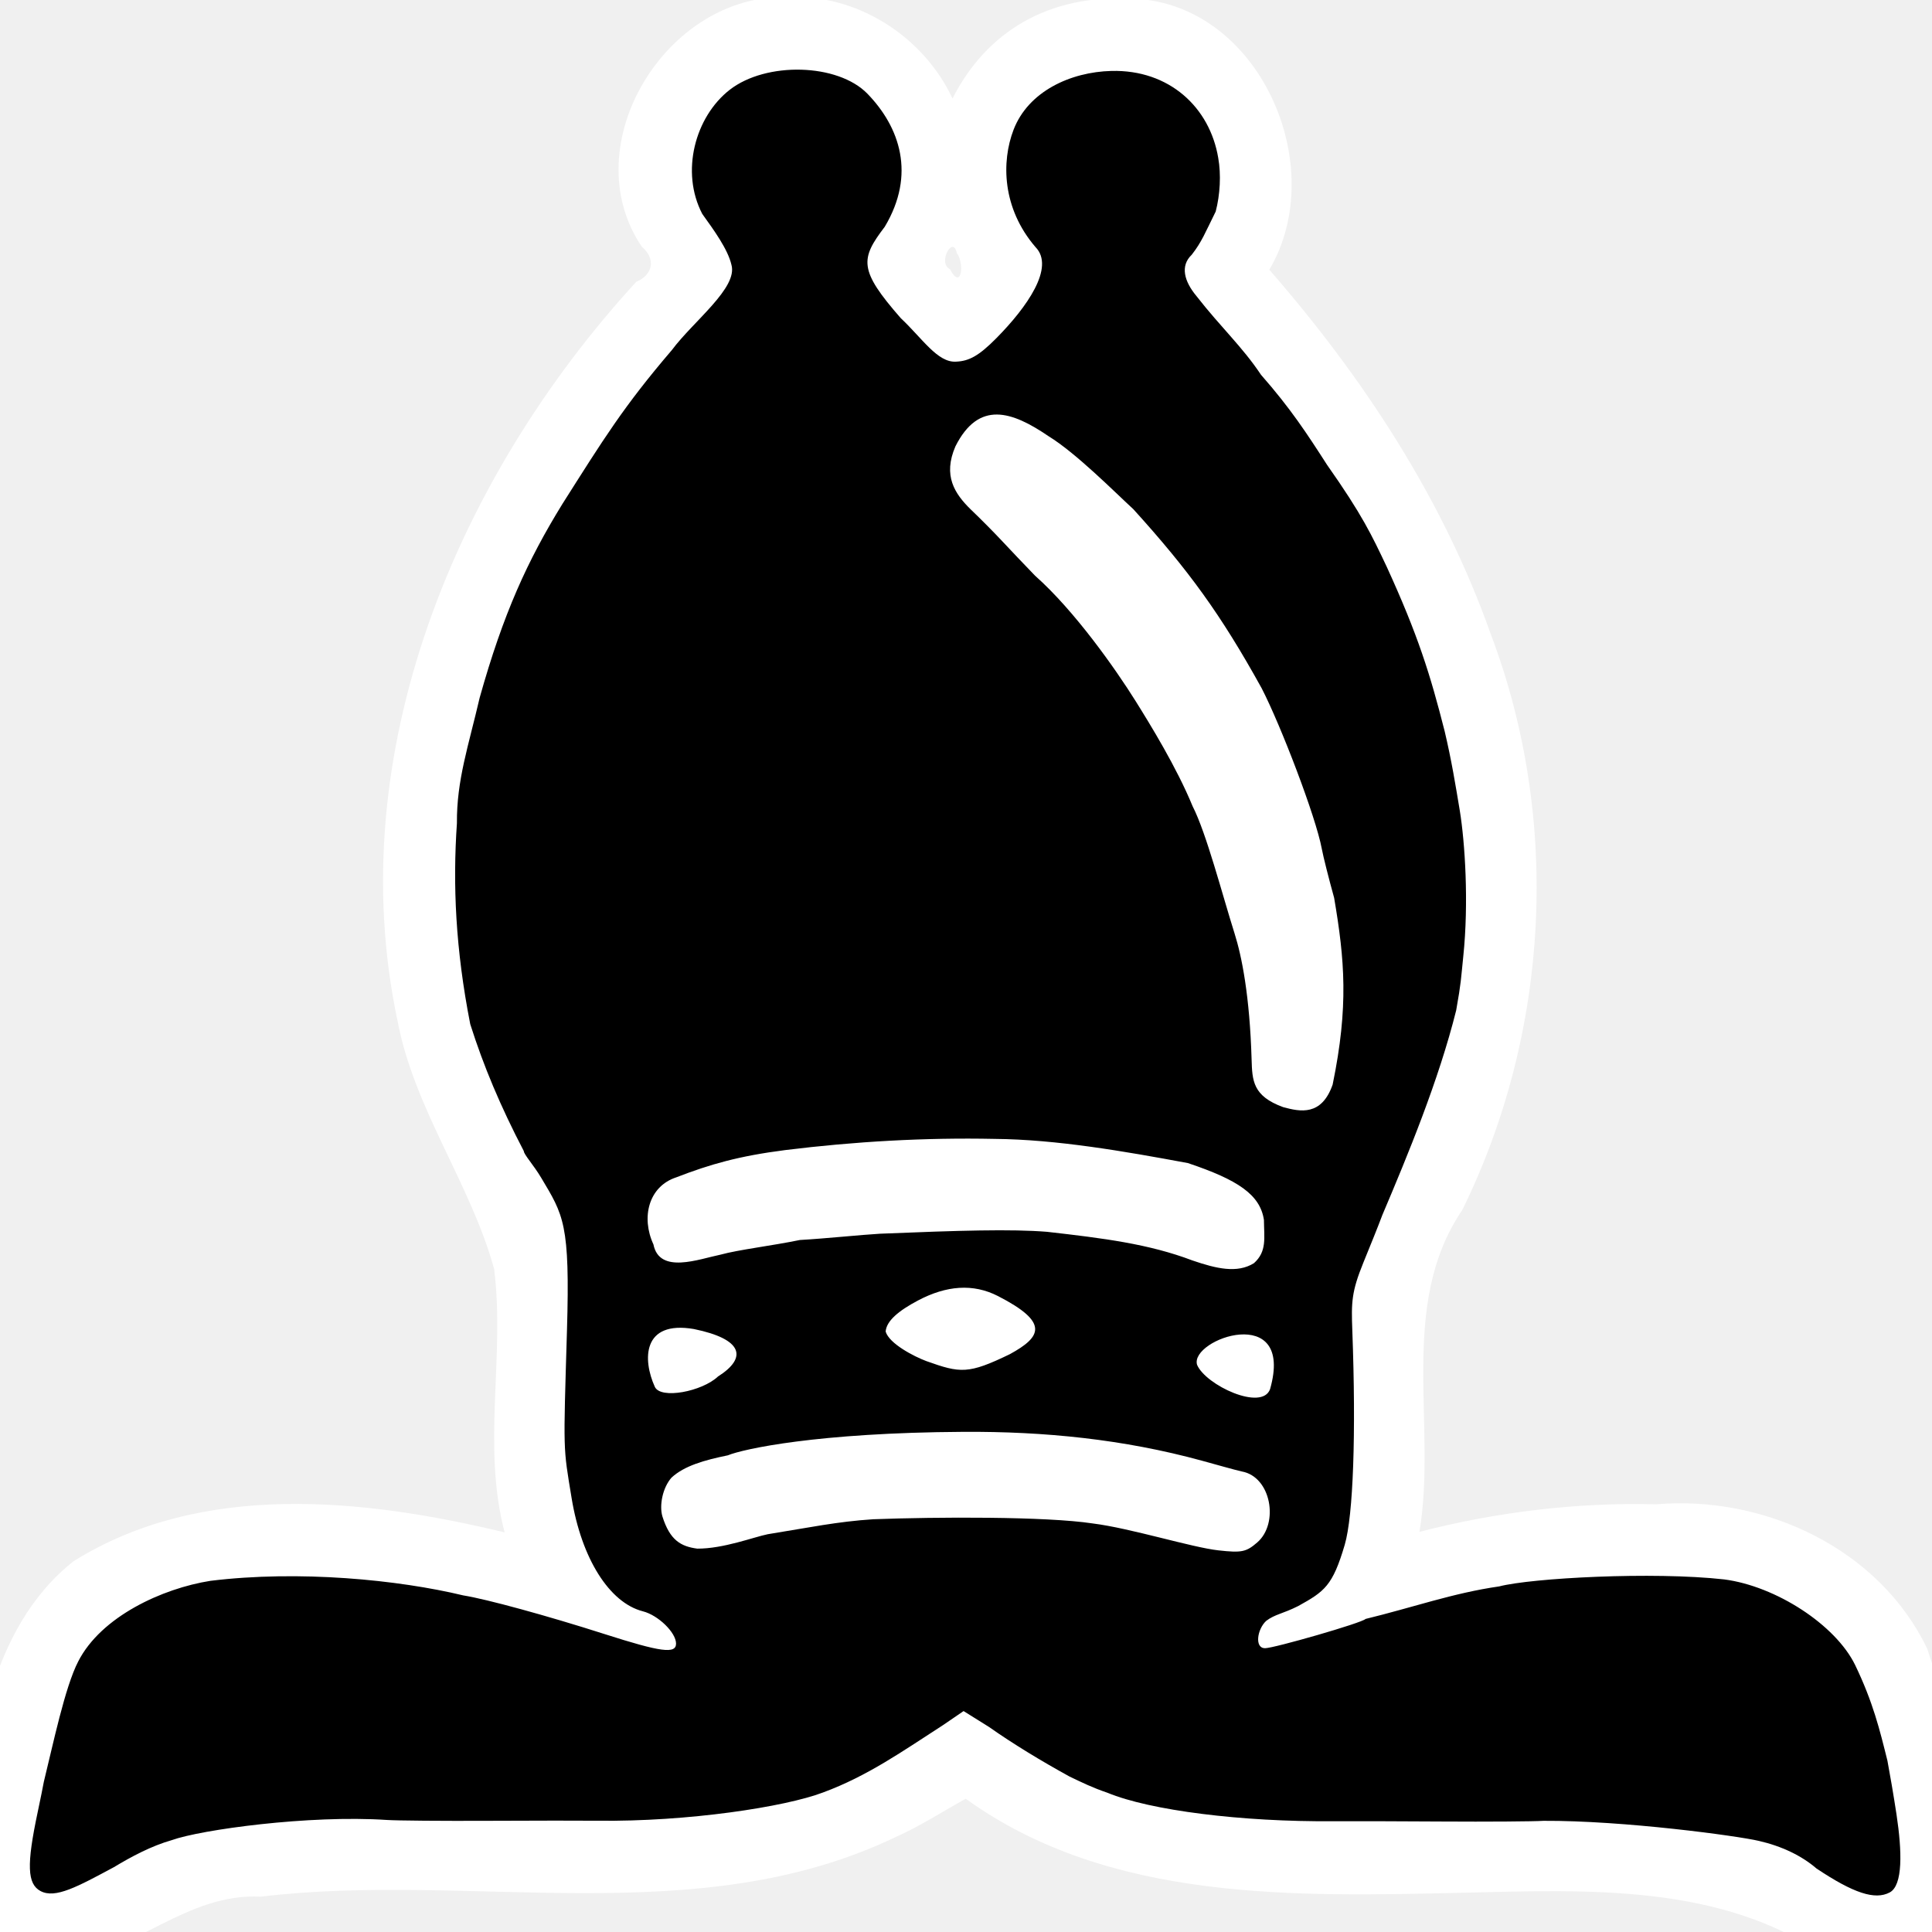
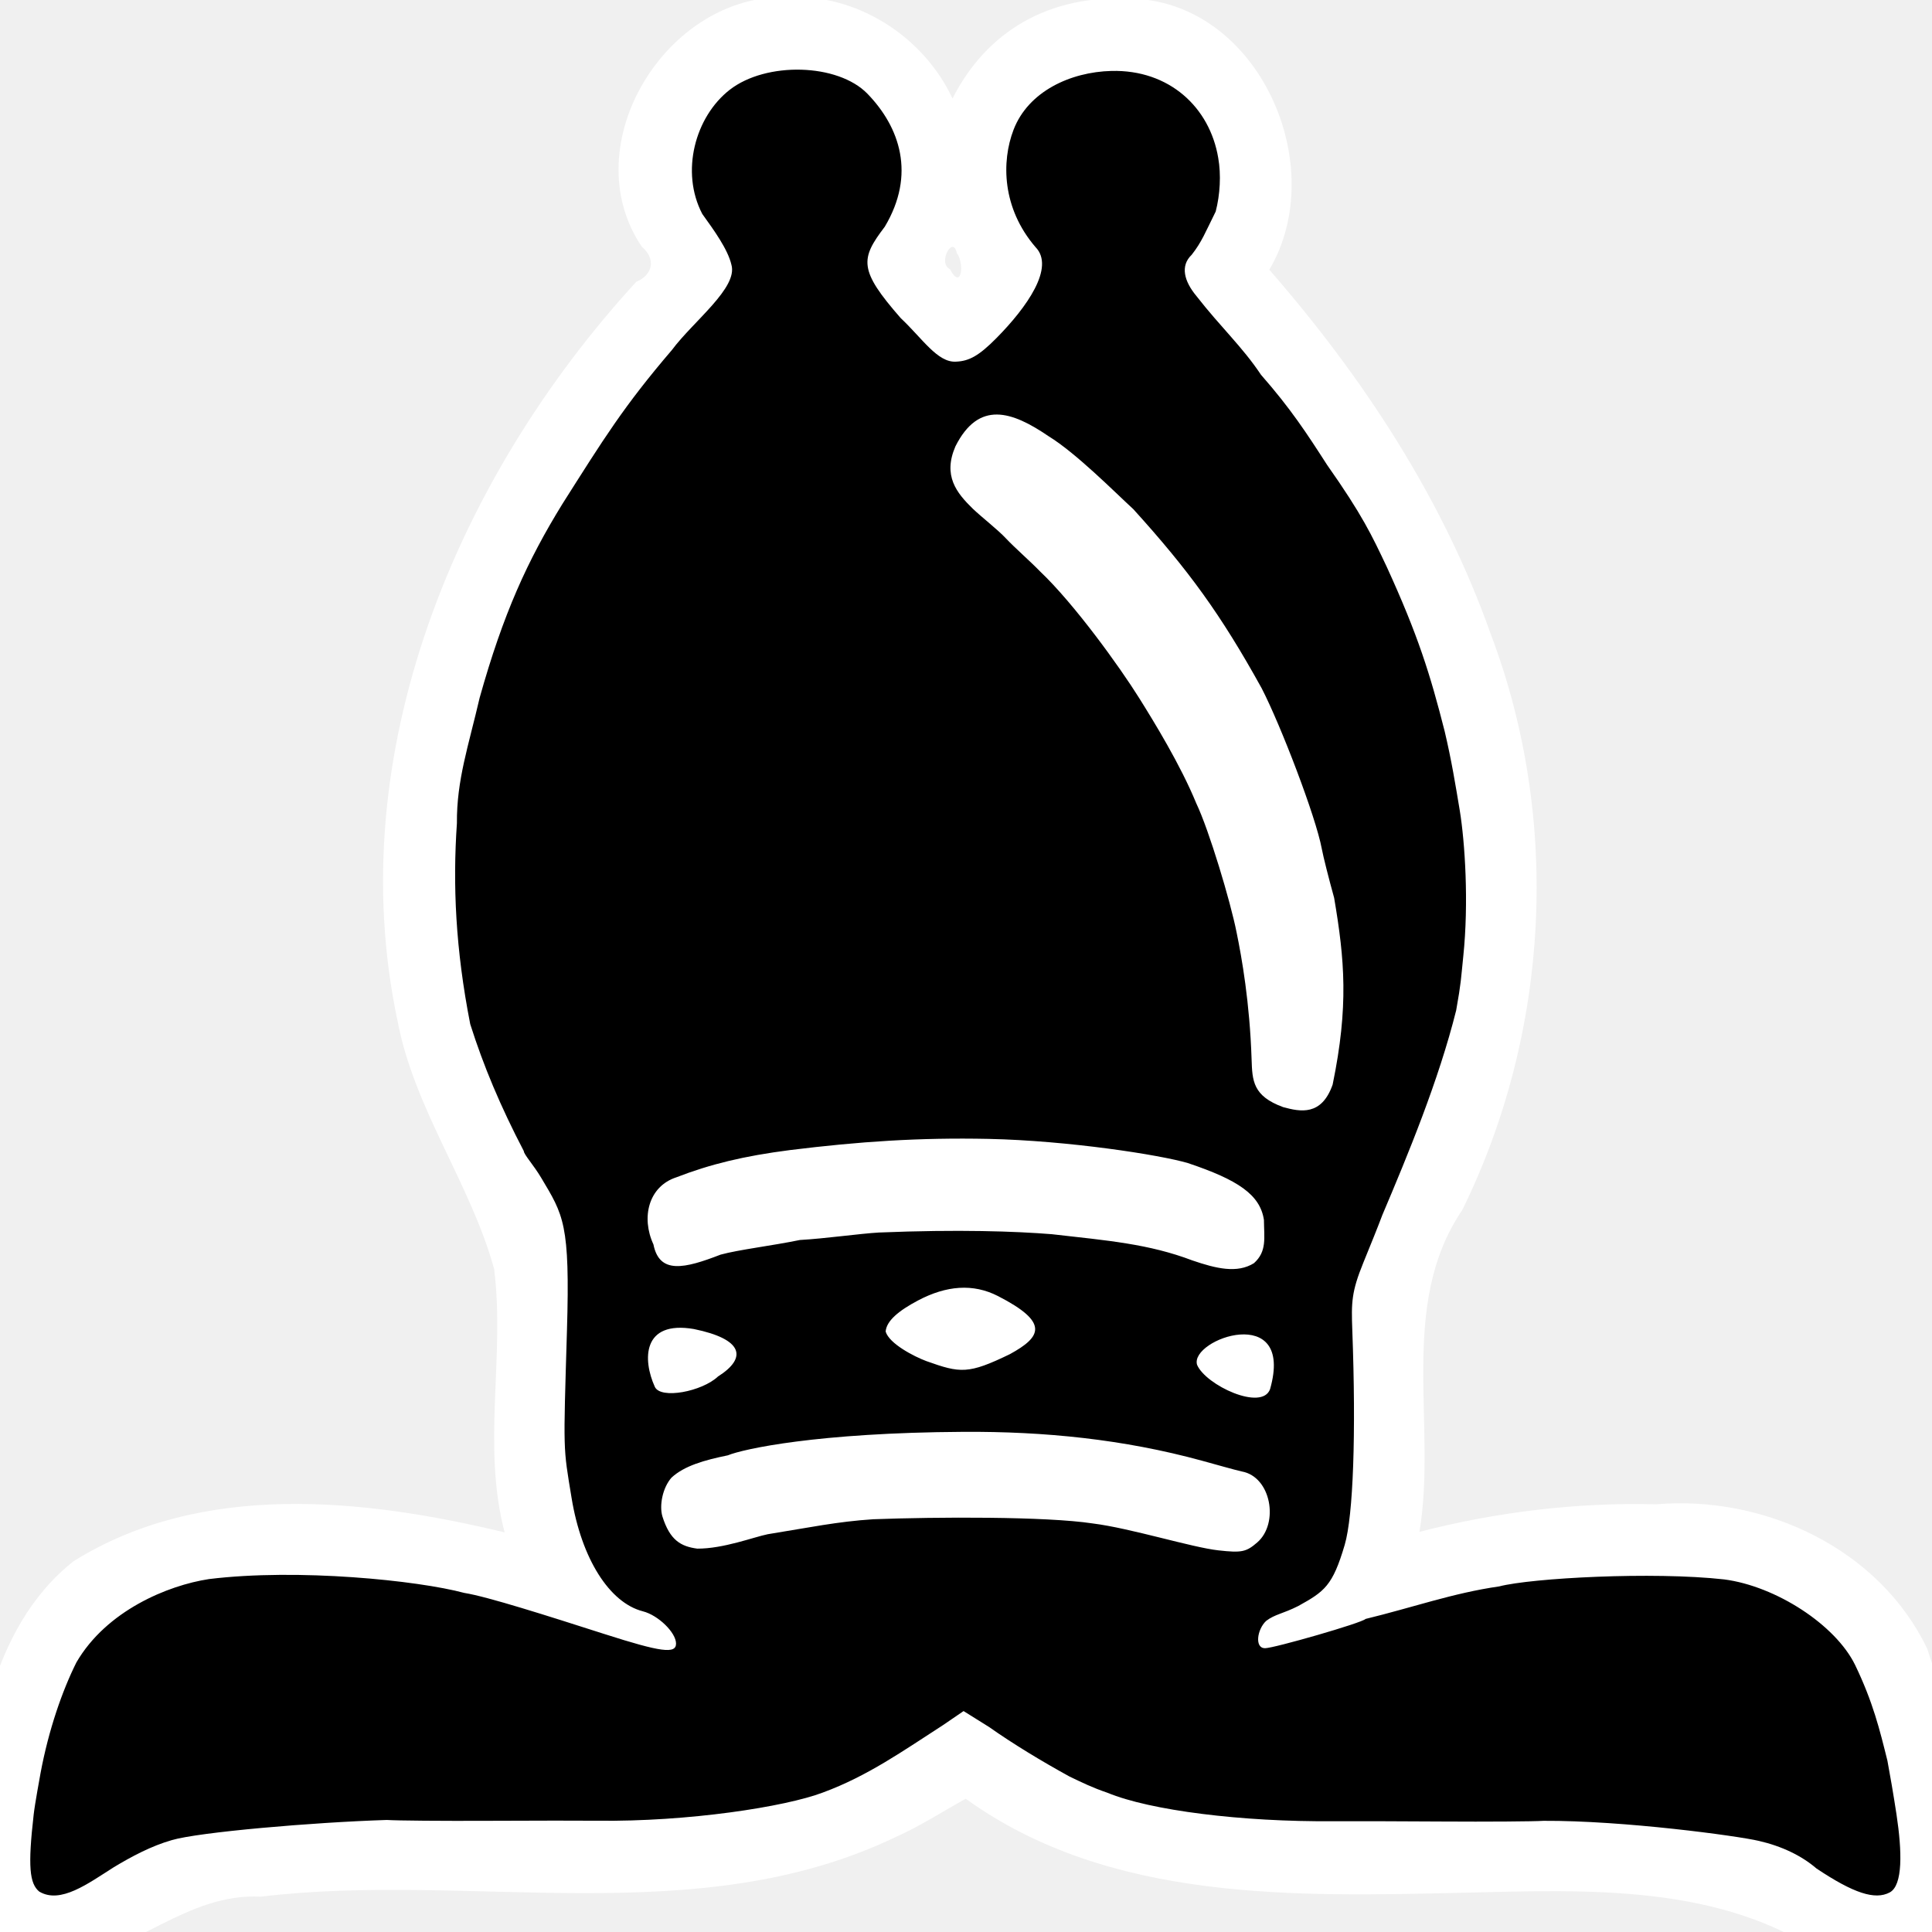
<svg xmlns="http://www.w3.org/2000/svg" version="1.0" width="300pt" height="300pt" viewBox="0 0 300 300" preserveAspectRatio="xMidYMid meet" id="svg2">
  <defs id="defs12" />
  <path style="display:inline;fill:#ffffff;fill-opacity:1;stroke-width:0.723" d="M 122.133,-0.421 C 103.579,-1.005 88.982,22.503 99.667,38.324 c 2.255,1.882 1.674,4.398 -0.864,5.429 -27.898,30.409 -45.895,73.304 -37.061,114.829 2.612,13.7 11.375,25.298 14.989,38.475 1.7,13.59 -1.916,27.457 1.63,40.895 -21.81,-5.259 -47.024,-7.981 -66.95,4.483 -13.393,10.639 -15.107,29.265 -17.817,44.869 -0.733,8.986 6.561,19.21 16.328,17.391 10.889,-1.503 19.197,-10.788 30.542,-10.178 32.617,-3.948 67.754,5.565 98.646,-9.28 3.749,-1.666 7.389,-4.019 10.845,-5.934 22.313,16.111 51.359,15.192 77.583,14.592 18.928,-0.44 39.62,-1.413 55.939,9.87 8.834,4.349 21.953,-1.09 22.173,-11.708 1.583,-12.329 -2.621,-24.6 -6.409,-36.079 -7.469,-15.544 -25.307,-23.83 -42.096,-22.39 -12.366,-0.315 -24.76,1.195 -36.734,4.275 2.774,-16.606 -3.408,-35.163 6.666,-50.003 13.566,-27.628 15.329,-60.614 4.393,-89.431 C 224.055,77.461 211.65,58.572 197.097,41.881 206.575,25.87 195.632,0.799 176.29,-0.189 162.691,-1.068 153.096,5.077 147.907,15.294 143.376,5.602 132.915,-1.085 122.133,-0.421 Z M 148.568,39.307 c 1.223,1.492 0.75,5.942 -1.056,2.496 -1.986,-0.959 0.485,-5.395 1.056,-2.496 z" id="path829" />
-   <path id="path831" d="m 6.302,293.648 c -2.078,-1.104 -2.188,-4.078 -0.452,-12.254 0.423,-1.993 0.853,-4.115 0.956,-4.715 1.426,-5.778 3.278,-14.712 5.336,-18.684 3.565,-6.991 13.075,-11.342 20.523,-12.523 13.81,-1.694 29.202,-0.16 39.276,2.263 3.573,0.564 13.052,3.158 21.912,5.995 8.79,2.815 11.136,3.126 11.123,1.474 -0.015,-1.715 -2.772,-4.395 -5.144,-4.999 -5.211,-1.328 -9.536,-8.203 -11.077,-17.611 -1.325,-8.09 -1.288,-6.733 -0.716,-26.013 0.493,-16.615 -0.535,-17.873 -4.01,-23.709 -1.175,-1.974 -2.69,-3.616 -2.691,-4.129 -3.638,-6.969 -6.262,-13.229 -8.319,-19.714 -2.286,-11.657 -2.727,-21.612 -2.069,-31.203 -0.054,-6.7 1.803,-12.012 3.533,-19.485 3.668,-13.082 7.421,-21.278 12.832,-30.064 6.45,-10.169 9.504,-15.144 17.014,-23.922 3.355,-4.502 10.296,-9.665 9.243,-13.259 -0.561,-2.397 -2.701,-5.341 -4.519,-7.871 -3.425,-6.541 -1.117,-15.092 4.257,-19.281 5.642,-4.398 16.786,-4.131 21.389,0.615 5.022,5.178 7.547,12.519 2.687,20.651 -3.788,4.987 -4.099,6.672 2.483,14.19 3.337,3.128 5.705,6.933 8.578,6.757 2.027,-0.082 3.55,-0.894 6.28,-3.657 4.73,-4.787 9.138,-11.008 6.061,-14.137 -5.198,-6.052 -5.3,-13.278 -3.401,-18.219 2.284,-5.941 8.829,-8.971 15.195,-9.129 8.957,-0.223 15.269,5.63 16.586,13.512 0.462,2.594 0.285,5.711 -0.395,8.318 -1.619,3.255 -2.172,4.743 -3.733,6.724 -1.803,1.717 -1.168,4.105 0.743,6.401 3.818,4.895 7.108,7.85 10.025,12.227 4.599,5.238 7.112,9.095 10.248,13.971 5.492,7.798 6.961,10.959 9.273,15.839 4.865,10.626 6.757,16.725 8.996,25.533 1.057,4.46 1.685,8.326 2.354,12.35 0.793,4.875 1.415,14.223 0.537,22.632 -0.373,3.599 -0.309,3.911 -1.1,8.36 -2.714,10.879 -7.519,22.491 -11.469,31.792 -0.727,1.942 -1.74,4.425 -2.943,7.381 -1.852,4.548 -1.88,6.17 -1.717,10.54 0.598,16.058 0.148,28.765 -1.18,33.286 -1.873,6.376 -3.141,7.243 -7.215,9.501 -2.408,1.215 -3.624,1.276 -4.974,2.303 -1.41,1.289 -1.843,4.248 -0.19,4.249 1.4,10e-4 15.142,-3.951 15.614,-4.546 7.302,-1.771 13.569,-4.021 20.755,-5.053 5.018,-1.303 23.852,-2.322 34.929,-1.085 8.058,1.045 17.301,7.069 20.33,13.275 2.797,5.801 3.824,10.065 5.022,14.872 0.431,2.314 0.924,5.161 1.41,8.342 0.867,5.74 1.017,11.021 -1.063,12.122 -2.28,1.207 -5.615,0.114 -11.362,-3.724 -2.296,-1.98 -5.391,-3.469 -8.967,-4.288 -3.296,-0.772 -20.96,-3.176 -33.416,-3.112 -1.581,0.103 -8.693,0.152 -15.806,0.107 -7.113,-0.044 -14.71,-0.065 -16.884,-0.047 -14.165,0.12 -28.409,-1.676 -35.021,-4.416 -2.399,-0.819 -3.917,-1.578 -5.887,-2.518 -4.404,-2.421 -8.808,-5.094 -12.499,-7.695 l -3.959,-2.474 -3.19,2.18 c -6.226,4.016 -11.711,7.909 -18.649,10.466 -5.856,2.227 -20.939,4.557 -35.028,4.382 -2.173,-0.027 -9.771,-0.022 -16.884,0.012 -7.113,0.034 -14.225,-0.025 -15.806,-0.131 -12.059,-0.806 -28.876,1.511 -33.394,3.132 -3.195,0.913 -6.264,2.556 -9,4.205 -5.66,3.037 -9.089,4.917 -11.368,3.707 z M 119.226,238.232 c 6.419,-1.034 10.809,-1.967 16.378,-2.324 9.874,-0.368 26.771,-0.453 34.057,0.649 5.944,0.746 15.36,3.717 19.533,4.182 3.611,0.403 4.317,0.258 6.041,-1.24 3.395,-2.951 2.159,-10.189 -2.408,-11.009 -1.081,-0.239 -4.242,-1.14 -6.217,-1.68 -12.175,-3.329 -24.432,-4.547 -36.997,-4.476 -22.731,0.128 -34.228,2.671 -36.595,3.649 -3.639,0.742 -6.76,1.629 -8.74,3.457 -1.39,1.567 -1.929,4.324 -1.418,6.034 1.165,3.709 2.876,4.66 5.412,4.997 4.043,0.026 8.798,-1.807 10.953,-2.24 z m 77.991,-22.529 c 3.85,-13.566 -12.524,-7.779 -11.337,-3.778 1.331,3.157 10.084,7.252 11.337,3.778 z m -85.729,-1.959 c 4.599,-2.913 3.901,-5.806 -3.738,-7.372 -8.03,-1.38 -7.982,4.763 -6.07,8.972 0.897,1.976 7.336,0.734 9.808,-1.6 z m 45.32,-3.469 c 4.973,-2.719 6.107,-4.942 -1.838,-9.02 -3.867,-1.985 -8.018,-1.649 -12.437,0.69 -2.997,1.587 -4.888,3.159 -5.01,4.819 0.556,1.894 4.45,3.892 6.321,4.587 5.266,1.879 6.495,2.062 12.965,-1.076 z m 37.904,-14.13 c 2.051,-1.832 1.568,-3.96 1.551,-6.714 -0.586,-3.926 -4.054,-6.233 -11.809,-8.829 -9.862,-1.832 -20.408,-3.672 -30.009,-3.755 -10.771,-0.224 -21.724,0.403 -32.505,1.735 -7.219,0.926 -11.66,2.199 -16.918,4.231 -4.323,1.41 -5.497,6.237 -3.556,10.422 0.928,4.669 7.055,2.272 10.425,1.585 2.828,-0.774 7.899,-1.367 12.313,-2.274 3.952,-0.222 9.478,-0.806 12.442,-0.975 12.388,-0.508 20.366,-0.742 25.941,-0.295 8.735,0.992 15.796,1.876 22.551,4.439 3.727,1.279 6.963,2.05 9.574,0.43 z m 12.222,-27.737 c 2.504,-12.167 1.862,-19.381 0.231,-28.989 -0.834,-3 -1.699,-6.436 -1.921,-7.635 -0.916,-4.944 -6.361,-19.146 -9.329,-24.904 -6.334,-11.464 -11.366,-18.368 -19.927,-27.81 -2.87,-2.638 -8.905,-8.724 -13.158,-11.329 -5.699,-3.888 -10.845,-5.629 -14.473,1.569 -1.965,4.553 -0.14,7.339 2.422,9.838 1.408,1.338 3.59,3.538 4.849,4.889 1.259,1.351 3.557,3.765 5.105,5.365 6.132,5.435 12.494,14.486 15.613,19.476 2.253,3.605 6.364,10.279 8.837,16.301 2.145,4.197 4.581,13.621 6.522,19.779 1.118,3.535 2.353,9.688 2.642,19.535 0.097,3.308 0.177,5.7 4.902,7.423 2.66,0.723 5.963,1.415 7.686,-3.507 z" style="display:inline;fill:#000000;stroke-width:0.723" />
+   <path id="path831" d="m 6.104,293.733 c -1.52,-1.237 -1.798,-3.909 -0.872,-11.996 0.196,-1.714 0.959,-5.795 1.061,-6.395 1.256,-6.739 3.379,-12.826 5.574,-17.21 4.663,-8.021 14.174,-11.96 20.592,-12.935 13.81,-1.694 32.417,0.212 39.627,2.149 3.573,0.564 12.907,3.546 21.766,6.384 8.79,2.815 11.136,3.126 11.123,1.474 -0.015,-1.715 -2.772,-4.395 -5.144,-4.999 -5.211,-1.328 -9.536,-8.203 -11.077,-17.611 -1.325,-8.09 -1.288,-6.733 -0.716,-26.013 0.493,-16.615 -0.535,-17.873 -4.01,-23.709 -1.175,-1.974 -2.69,-3.616 -2.691,-4.129 -3.638,-6.969 -6.262,-13.229 -8.319,-19.714 -2.286,-11.657 -2.727,-21.612 -2.069,-31.203 -0.054,-6.7 1.803,-12.012 3.533,-19.485 3.668,-13.082 7.421,-21.278 12.832,-30.064 6.45,-10.169 9.504,-15.144 17.014,-23.922 3.355,-4.502 10.296,-9.665 9.243,-13.259 -0.561,-2.397 -2.701,-5.341 -4.519,-7.871 -3.425,-6.541 -1.117,-15.092 4.257,-19.281 5.642,-4.398 16.786,-4.131 21.389,0.615 5.022,5.178 7.547,12.519 2.687,20.651 -3.788,4.987 -4.099,6.672 2.483,14.19 3.337,3.128 5.705,6.933 8.578,6.757 2.027,-0.082 3.55,-0.894 6.28,-3.657 4.73,-4.787 9.138,-11.008 6.061,-14.137 -5.198,-6.052 -5.3,-13.278 -3.401,-18.219 2.284,-5.941 8.829,-8.971 15.195,-9.129 8.957,-0.223 15.269,5.63 16.586,13.512 0.462,2.594 0.285,5.711 -0.395,8.318 -1.619,3.255 -2.172,4.743 -3.733,6.724 -1.803,1.717 -1.168,4.105 0.743,6.401 3.818,4.895 7.108,7.85 10.025,12.227 4.599,5.238 7.112,9.095 10.248,13.971 5.492,7.798 6.961,10.959 9.273,15.839 4.865,10.626 6.757,16.725 8.996,25.533 1.057,4.46 1.685,8.326 2.354,12.35 0.793,4.875 1.415,14.223 0.537,22.632 -0.373,3.599 -0.309,3.911 -1.1,8.36 -2.714,10.879 -7.519,22.491 -11.469,31.792 -0.727,1.942 -1.74,4.425 -2.943,7.381 -1.852,4.548 -1.88,6.17 -1.717,10.54 0.598,16.058 0.148,28.765 -1.18,33.286 -1.873,6.376 -3.141,7.243 -7.215,9.501 -2.408,1.215 -3.624,1.276 -4.974,2.303 -1.41,1.289 -1.843,4.248 -0.19,4.249 1.4,10e-4 15.142,-3.951 15.614,-4.546 7.302,-1.771 13.569,-4.021 20.755,-5.053 5.018,-1.303 23.852,-2.322 34.929,-1.085 8.058,1.045 17.301,7.069 20.33,13.275 2.797,5.801 3.824,10.065 5.022,14.872 0.431,2.314 0.924,5.161 1.41,8.342 0.867,5.74 1.017,11.021 -1.063,12.122 -2.28,1.207 -5.615,0.114 -11.362,-3.724 -2.296,-1.98 -5.391,-3.469 -8.967,-4.288 -3.296,-0.772 -20.96,-3.176 -33.416,-3.112 -1.581,0.103 -8.693,0.152 -15.806,0.107 -7.113,-0.044 -14.71,-0.065 -16.884,-0.047 -14.165,0.12 -28.409,-1.676 -35.021,-4.416 -2.399,-0.819 -3.917,-1.578 -5.887,-2.518 -4.404,-2.421 -8.808,-5.094 -12.499,-7.695 l -3.959,-2.474 -3.19,2.18 c -6.226,4.016 -11.711,7.909 -18.649,10.466 -5.856,2.227 -20.939,4.557 -35.028,4.382 -2.173,-0.027 -9.771,-0.022 -16.884,0.012 -7.113,0.034 -14.225,-0.025 -15.806,-0.131 -11.477,0.358 -29.265,1.899 -33.394,3.132 -3.195,0.913 -6.264,2.556 -9,4.205 -4.013,2.543 -8.274,5.741 -11.566,3.791 z M 119.226,238.232 c 6.419,-1.034 10.809,-1.967 16.378,-2.324 9.874,-0.368 26.771,-0.453 34.057,0.649 5.944,0.746 15.36,3.717 19.533,4.182 3.611,0.403 4.317,0.258 6.041,-1.24 3.395,-2.951 2.159,-10.189 -2.408,-11.009 -1.081,-0.239 -4.242,-1.14 -6.217,-1.68 -12.175,-3.329 -24.432,-4.547 -36.997,-4.476 -22.731,0.128 -34.228,2.671 -36.595,3.649 -3.639,0.742 -6.76,1.629 -8.74,3.457 -1.39,1.567 -1.929,4.324 -1.418,6.034 1.165,3.709 2.876,4.66 5.412,4.997 4.043,0.026 8.798,-1.807 10.953,-2.24 z m 77.991,-22.529 c 3.85,-13.566 -12.524,-7.779 -11.337,-3.778 1.331,3.157 10.084,7.252 11.337,3.778 z m -85.729,-1.959 c 4.599,-2.913 3.901,-5.806 -3.738,-7.372 -8.03,-1.38 -7.982,4.763 -6.07,8.972 0.897,1.976 7.336,0.734 9.808,-1.6 z m 45.32,-3.469 c 4.973,-2.719 6.107,-4.942 -1.838,-9.02 -3.867,-1.985 -8.018,-1.649 -12.437,0.69 -2.997,1.587 -4.888,3.159 -5.01,4.819 0.556,1.894 4.45,3.892 6.321,4.587 5.266,1.879 6.495,2.062 12.965,-1.076 z m 37.904,-14.13 c 2.051,-1.832 1.568,-3.96 1.551,-6.714 -0.586,-3.926 -4.054,-6.233 -11.809,-8.829 -4.314,-1.277 -18.559,-3.487 -30.934,-3.755 -10.771,-0.224 -20.059,0.403 -30.84,1.735 -7.219,0.926 -12.399,2.199 -17.658,4.231 -4.323,1.41 -5.497,6.237 -3.556,10.422 0.928,4.669 4.836,3.752 10.425,1.585 2.828,-0.774 7.899,-1.367 12.313,-2.274 3.952,-0.222 9.293,-0.99 12.257,-1.16 12.388,-0.508 21.291,-0.187 26.866,0.26 8.735,0.992 15.056,1.506 21.812,4.069 3.727,1.279 6.963,2.05 9.574,0.43 z m 12.222,-27.737 c 2.504,-12.167 1.862,-19.381 0.231,-28.989 -0.834,-3 -1.699,-6.436 -1.921,-7.635 -0.916,-4.944 -6.361,-19.146 -9.329,-24.904 -6.334,-11.464 -11.366,-18.368 -19.927,-27.81 -2.87,-2.638 -8.905,-8.724 -13.158,-11.329 -5.699,-3.888 -10.845,-5.629 -14.473,1.569 -1.965,4.553 0.148,7.195 2.71,9.694 1.408,1.338 3.878,3.25 5.137,4.601 1.259,1.351 3.773,3.549 5.322,5.148 5.267,5.002 12.278,14.702 15.397,19.692 2.253,3.605 6.364,10.279 8.837,16.301 2.001,4.197 5.319,15.29 6.251,20.007 0.812,3.943 2.048,10.911 2.336,19.738 0.108,3.307 0.177,5.7 4.902,7.423 2.66,0.723 5.963,1.415 7.686,-3.507 z" style="display:inline;fill:#000000;stroke-width:0.723" />
</svg>
